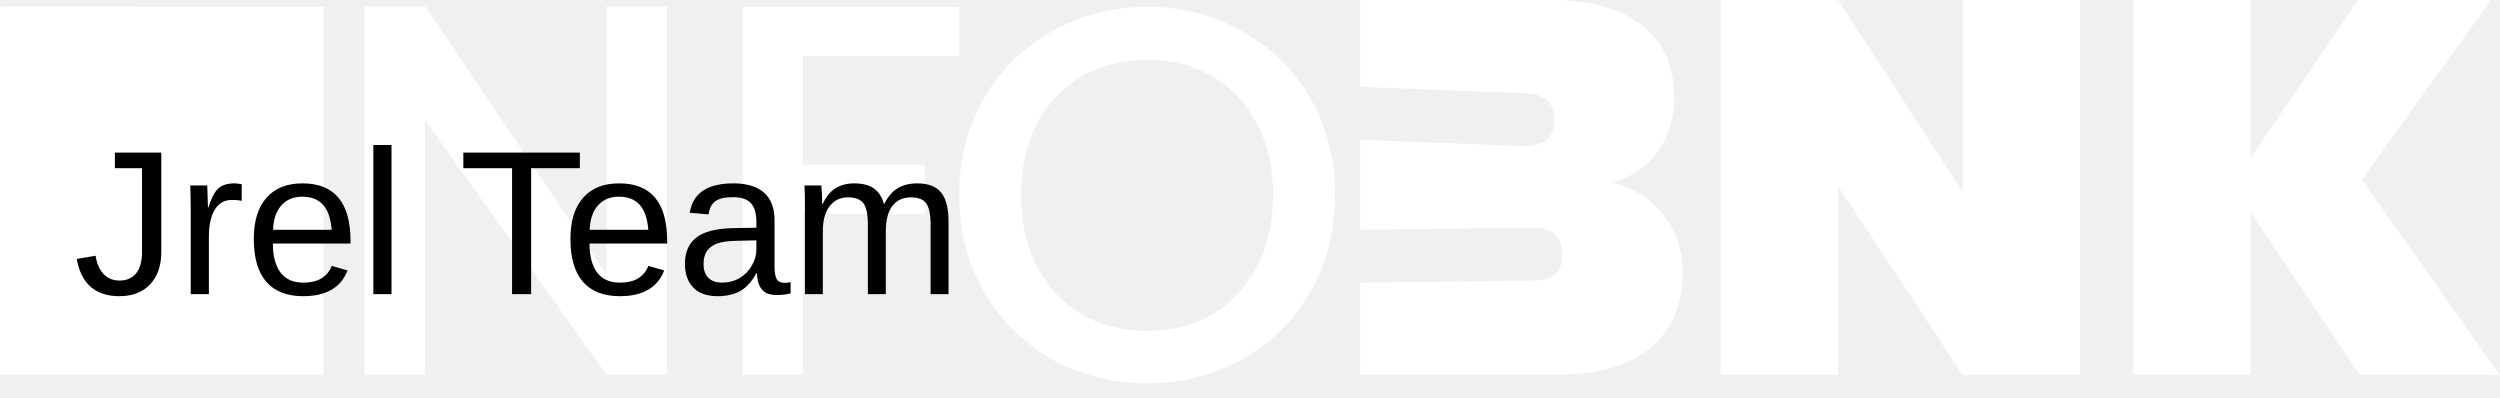
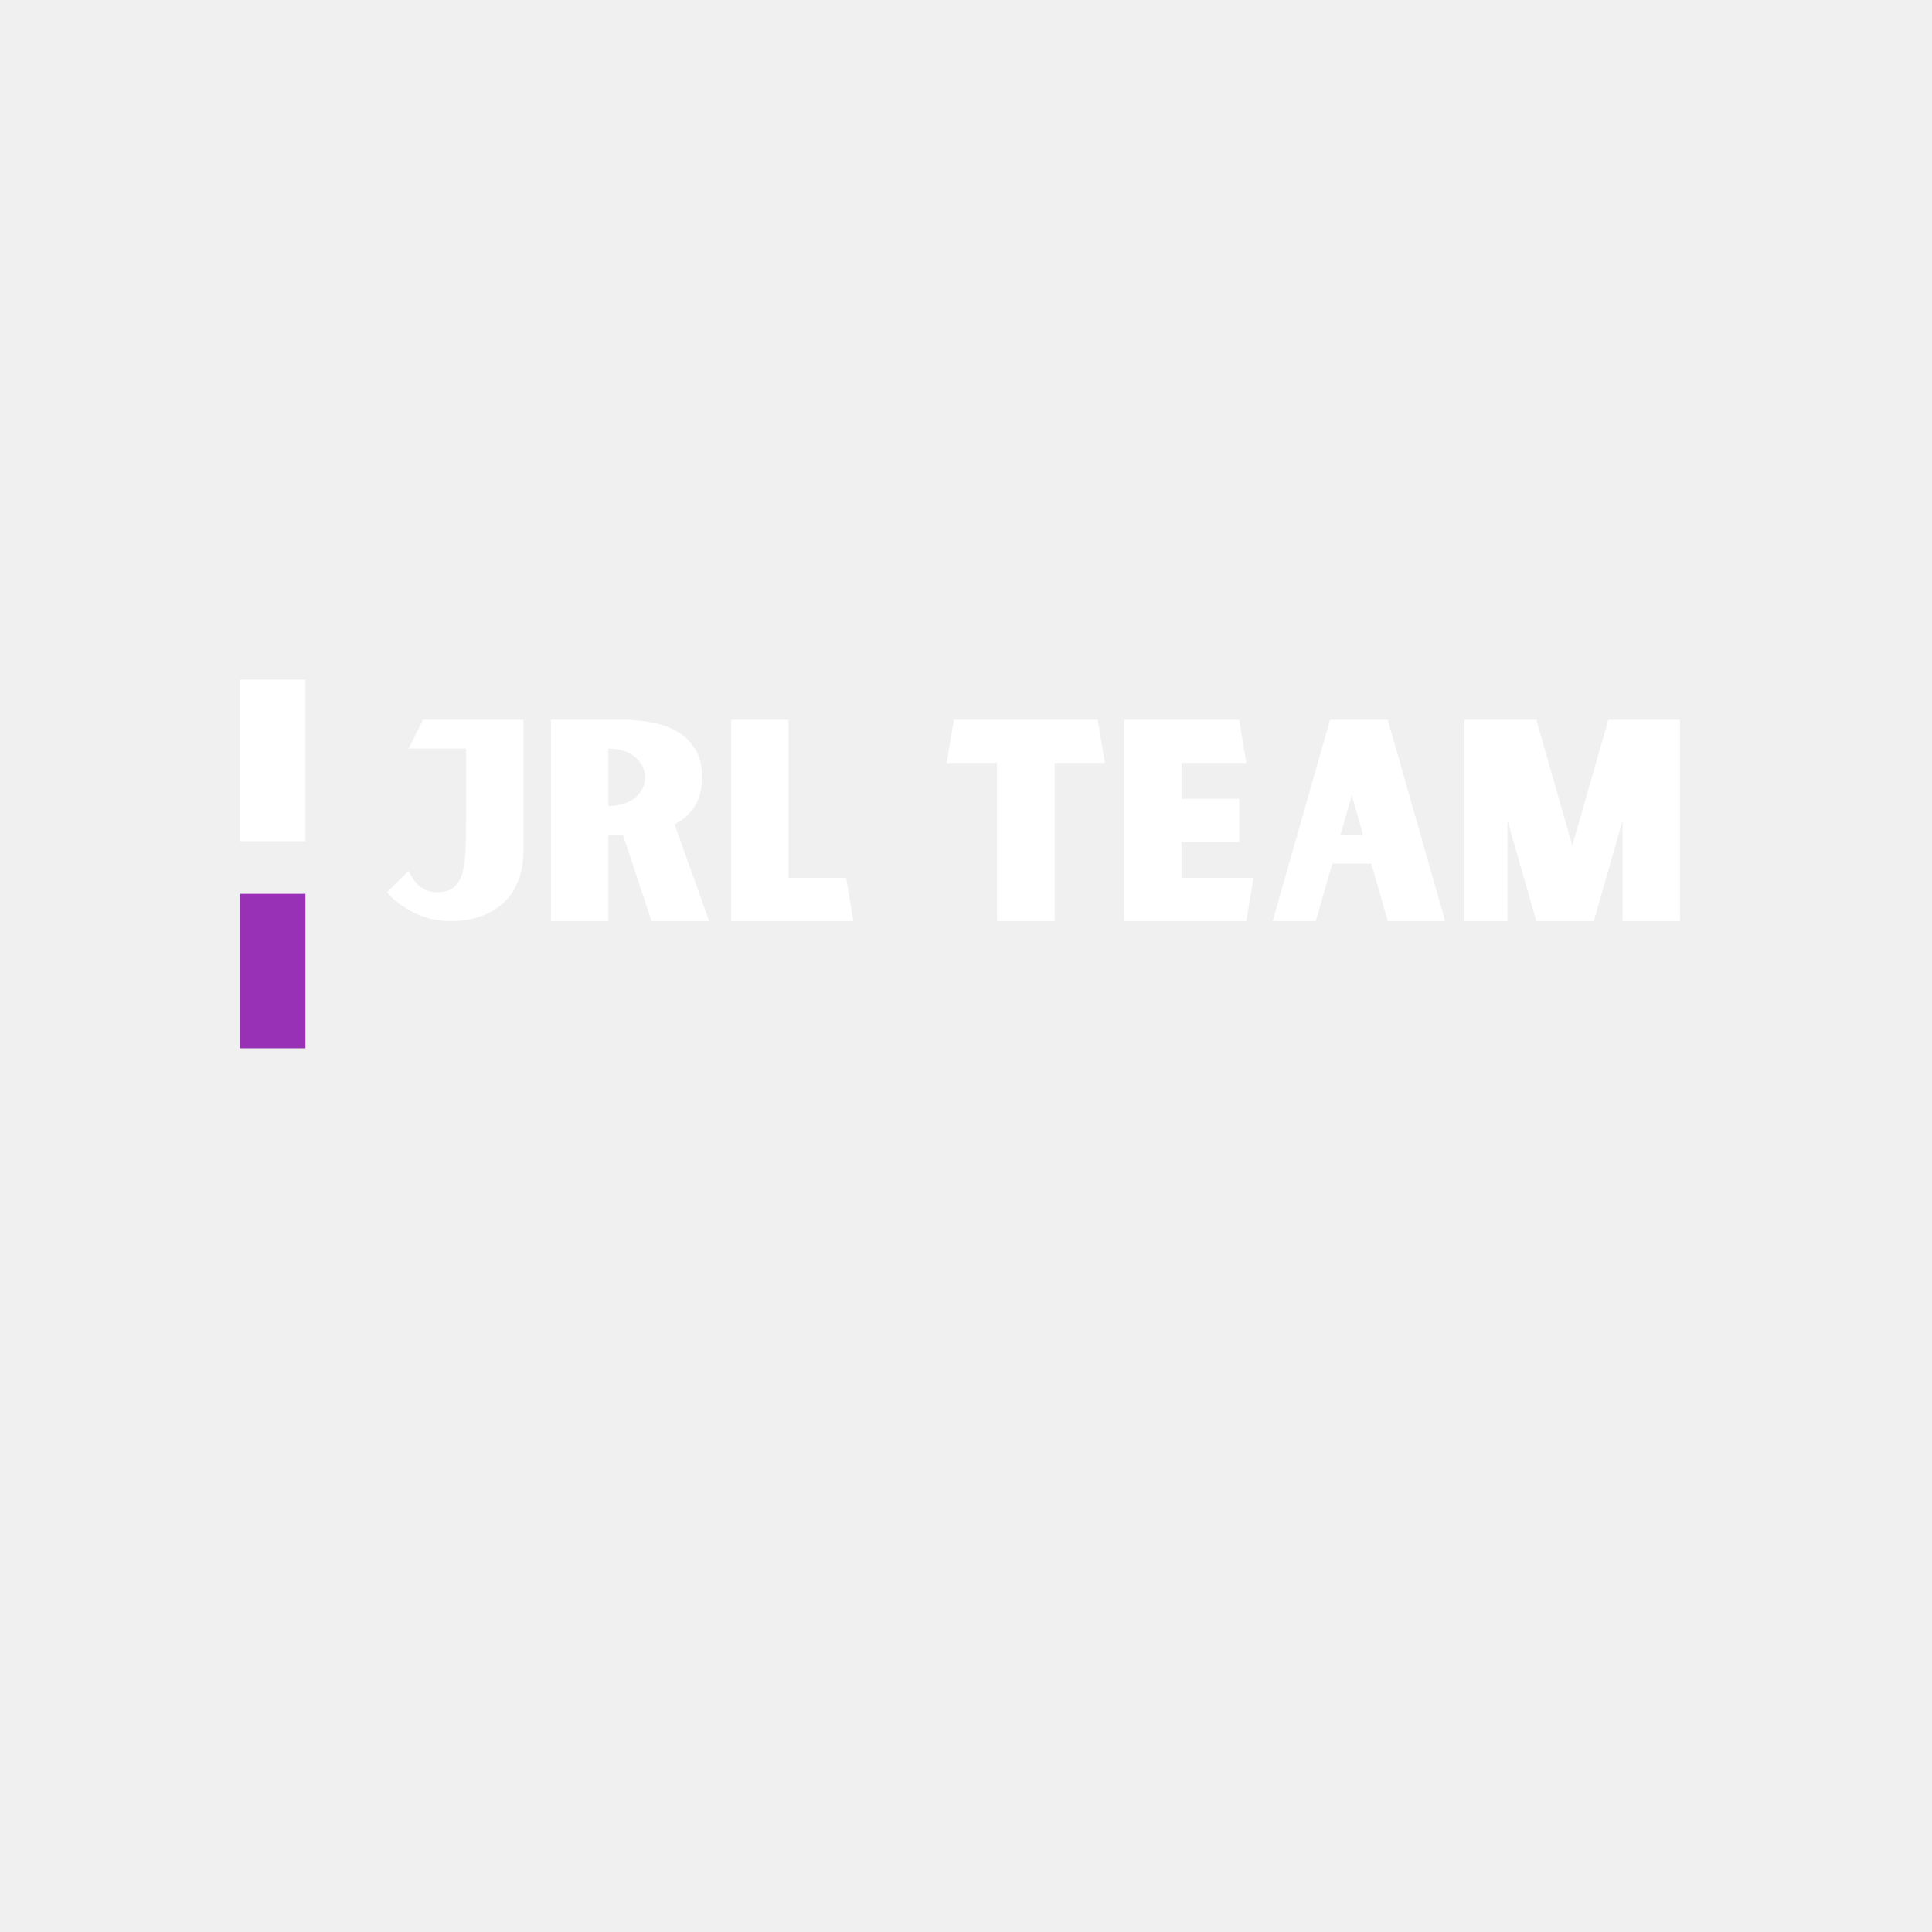
- <svg xmlns="http://www.w3.org/2000/svg" width="170" height="27" viewBox="0 0 170 27" fill="none">
-   <path d="M0 0.432V13.248V25.488H22V0.468L0 0.432Z" fill="white" />
-   <path d="M45.352 25.488H41.248L28.9 8.172V25.488H24.796V0.432H28.9L41.248 18.684V0.432H45.352V25.488Z" fill="white" />
-   <path d="M65.224 0.468V3.816H54.604V11.196H62.884V14.544H54.604V25.488H50.5V0.468H65.224Z" fill="white" />
-   <path d="M78.004 26.064C75.676 26.064 73.528 25.524 71.56 24.444C69.616 23.34 68.068 21.816 66.916 19.872C65.788 17.904 65.224 15.696 65.224 13.248C65.224 10.8 65.788 8.604 66.916 6.66C68.068 4.716 69.616 3.204 71.56 2.124C73.528 1.02 75.676 0.468 78.004 0.468C80.356 0.468 82.504 1.02 84.448 2.124C86.416 3.204 87.964 4.716 89.092 6.66C90.22 8.604 90.784 10.8 90.784 13.248C90.784 15.696 90.22 17.904 89.092 19.872C87.964 21.816 86.416 23.34 84.448 24.444C82.504 25.524 80.356 26.064 78.004 26.064ZM78.004 22.5C79.66 22.5 81.136 22.128 82.432 21.384C83.728 20.616 84.736 19.536 85.456 18.144C86.2 16.728 86.572 15.096 86.572 13.248C86.572 11.4 86.2 9.78 85.456 8.388C84.736 6.996 83.728 5.928 82.432 5.184C81.136 4.44 79.66 4.068 78.004 4.068C76.348 4.068 74.872 4.44 73.576 5.184C72.28 5.928 71.26 6.996 70.516 8.388C69.796 9.78 69.436 11.4 69.436 13.248C69.436 15.096 69.796 16.728 70.516 18.144C71.26 19.536 72.28 20.616 73.576 21.384C74.872 22.128 76.348 22.5 78.004 22.5Z" fill="white" />
-   <path d="M109.559 12.42C111.095 12.78 112.283 13.524 113.123 14.652C113.987 15.756 114.419 17.04 114.419 18.504C114.419 20.736 113.675 22.464 112.187 23.688C110.723 24.888 108.611 25.488 105.851 25.488H92.495V0H105.491C108.083 0 110.123 0.564 111.611 1.692C113.099 2.82 113.843 4.464 113.843 6.624C113.843 8.112 113.447 9.372 112.655 10.404C111.887 11.412 110.855 12.084 109.559 12.42ZM92.495 9.504L103.583 9.936C104.303 9.936 104.831 9.792 105.167 9.504C105.527 9.216 105.707 8.772 105.707 8.172C105.707 7.548 105.527 7.092 105.167 6.804C104.831 6.492 104.303 6.336 103.583 6.336L92.495 5.904V9.504ZM104.123 19.08C104.843 19.08 105.371 18.948 105.707 18.684C106.067 18.396 106.247 17.94 106.247 17.316C106.247 16.092 105.539 15.48 104.123 15.48L92.495 15.624V19.224L104.123 19.08Z" fill="white" />
-   <path d="M141.444 25.488H133.452L124.992 12.672V25.488H117V0H124.992L133.452 13.032V0H141.444V25.488Z" fill="white" />
-   <path d="M160.463 25.488L153.047 14.436V25.488H145.055V0H153.047V10.728L160.355 0H169.391L160.607 12.204L169.967 25.488H160.463Z" fill="white" />
-   <text x="5" y="20" font-family="Arial" font-size="14" fill="black">Jrel Team</text>
+ <svg xmlns="http://www.w3.org/2000/svg" width="500" zoomAndPan="magnify" viewBox="0 0 375 375" height="500" preserveAspectRatio="xMidYMid meet" version="1.0">
+   <defs>
+     <g />
+     <clipPath id="5a0520080e">
+       <path d="M 46.562 131.922 L 59.281 131.922 L 59.281 163.273 L 46.562 163.273 Z M 46.562 131.922 " clip-rule="nonzero" />
+     </clipPath>
+     <clipPath id="c17f893549">
+       <path d="M 46.562 173.492 L 59.281 173.492 L 59.281 203.473 L 46.562 203.473 Z M 46.562 173.492 " clip-rule="nonzero" />
+     </clipPath>
+   </defs>
+   <g fill="#ffffff" fill-opacity="1">
+     <g transform="translate(74.04757, 178.7829)">
+       <g>
+         <path d="M 13.648 0 C 14.289 0 15.086 -0.055 16.047 -0.16 C 17.008 -0.266 17.969 -0.48 19.031 -0.852 C 20.047 -1.172 21.059 -1.652 22.07 -2.293 C 23.086 -2.934 23.992 -3.73 24.844 -4.797 C 25.645 -5.812 26.285 -7.09 26.816 -8.582 C 27.297 -10.078 27.562 -11.891 27.562 -13.969 L 27.562 -39.078 L 8.051 -39.078 L 5.277 -33.48 L 16.422 -33.48 L 16.422 -19.566 C 16.422 -17.434 16.367 -15.516 16.312 -13.809 C 16.262 -12.102 16.047 -10.609 15.727 -9.383 C 15.355 -8.156 14.77 -7.199 14.023 -6.559 C 13.273 -5.918 12.207 -5.598 10.824 -5.598 C 9.758 -5.598 8.902 -5.812 8.211 -6.238 C 7.465 -6.664 6.93 -7.145 6.504 -7.676 C 5.973 -8.262 5.598 -8.957 5.277 -9.758 L 1.066 -5.598 C 1.973 -4.531 3.039 -3.57 4.32 -2.773 C 5.383 -2.027 6.664 -1.387 8.211 -0.852 C 9.758 -0.266 11.57 0 13.648 0 Z M 13.648 0 " />
+       </g>
+     </g>
+   </g>
+   <g fill="#ffffff" fill-opacity="1">
+     <g transform="translate(104.2722, 178.7829)">
+       <g>
+         <path d="M 33.375 0 L 26.656 -18.766 C 28.258 -19.621 29.59 -20.738 30.551 -22.23 C 31.508 -23.727 31.988 -25.59 31.988 -27.938 C 31.988 -30.016 31.562 -31.773 30.762 -33.215 C 29.91 -34.602 28.844 -35.773 27.457 -36.625 C 26.07 -37.48 24.418 -38.121 22.551 -38.492 C 20.688 -38.867 18.715 -39.078 16.633 -39.078 L 2.664 -39.078 L 2.664 0 L 13.809 0 L 13.809 -16.742 L 16.633 -16.742 L 22.18 0 Z M 13.809 -22.34 L 13.809 -33.48 C 14.98 -33.48 15.996 -33.32 16.902 -33 C 17.809 -32.68 18.555 -32.254 19.141 -31.723 C 19.727 -31.188 20.152 -30.602 20.473 -29.961 C 20.793 -29.27 20.953 -28.578 20.953 -27.883 C 20.953 -27.137 20.793 -26.445 20.473 -25.805 C 20.152 -25.164 19.727 -24.578 19.141 -24.043 C 18.555 -23.512 17.809 -23.137 16.902 -22.82 C 15.996 -22.5 14.98 -22.34 13.809 -22.34 Z M 13.809 -22.34 " />
+       </g>
+     </g>
+   </g>
+   <g fill="#ffffff" fill-opacity="1">
+     <g transform="translate(139.2412, 178.7829)">
+       <g>
+         <path d="M 26.391 0 L 25.004 -8.371 L 13.809 -8.371 L 13.809 -39.078 L 2.664 -39.078 L 2.664 0 Z M 26.391 0 " />
+       </g>
+     </g>
+   </g>
+   <g fill="#ffffff" fill-opacity="1">
+     <g transform="translate(166.6939, 178.7829)">
+       <g />
+     </g>
+   </g>
+   <g fill="#ffffff" fill-opacity="1">
+     <g transform="translate(182.6858, 178.7829)">
+       <g>
+         <path d="M 22.02 -30.707 L 31.773 -30.707 L 30.391 -39.078 L 2.453 -39.078 L 1.066 -30.707 L 10.824 -30.707 L 10.824 0 L 22.02 0 Z M 22.02 -30.707 " />
+       </g>
+     </g>
+   </g>
+   <g fill="#ffffff" fill-opacity="1">
+     <g transform="translate(215.5225, 178.7829)">
+       <g>
+         <path d="M 27.777 -8.371 L 13.809 -8.371 L 13.809 -15.355 L 25.004 -15.355 L 25.004 -23.727 L 13.809 -23.727 L 13.809 -30.707 L 26.391 -30.707 L 25.004 -39.078 L 2.664 -39.078 L 2.664 0 L 26.391 0 Z M 27.777 -8.371 " />
+       </g>
+     </g>
+   </g>
+   <g fill="#ffffff" fill-opacity="1">
+     <g transform="translate(245.9604, 178.7829)">
+       <g>
+         <path d="M 20.207 -11.145 L 23.406 0 L 34.547 0 L 23.406 -39.078 L 12.207 -39.078 L 1.066 0 L 9.438 0 L 12.637 -11.145 Z M 18.605 -16.742 L 14.234 -16.742 L 16.422 -24.418 Z M 18.605 -16.742 " />
+       </g>
+     </g>
+   </g>
+   <g fill="#ffffff" fill-opacity="1">
+     <g transform="translate(281.569, 178.7829)">
+       <g>
+         <path d="M 44.516 -39.078 L 30.602 -39.078 L 23.617 -14.66 L 16.633 -39.078 L 2.664 -39.078 L 2.664 0 L 11.035 0 L 11.035 -19.512 L 16.633 0 L 27.777 0 L 33.375 -19.512 L 33.375 0 L 44.516 0 Z M 44.516 -39.078 " />
+       </g>
+     </g>
+   </g>
+   <g clip-path="url(#5a0520080e)">
+     <path fill="#ffffff" d="M 46.562 163.273 L 46.562 131.922 L 59.281 131.922 L 59.281 163.273 Z M 46.562 163.273 " fill-opacity="1" fill-rule="nonzero" />
+   </g>
+   <g clip-path="url(#c17f893549)">
+     <path fill="#9931b6" d="M 46.562 203.473 L 46.562 173.492 L 59.281 173.492 L 59.281 203.473 Z M 46.562 203.473 " fill-opacity="1" fill-rule="nonzero" />
+   </g>
</svg>
